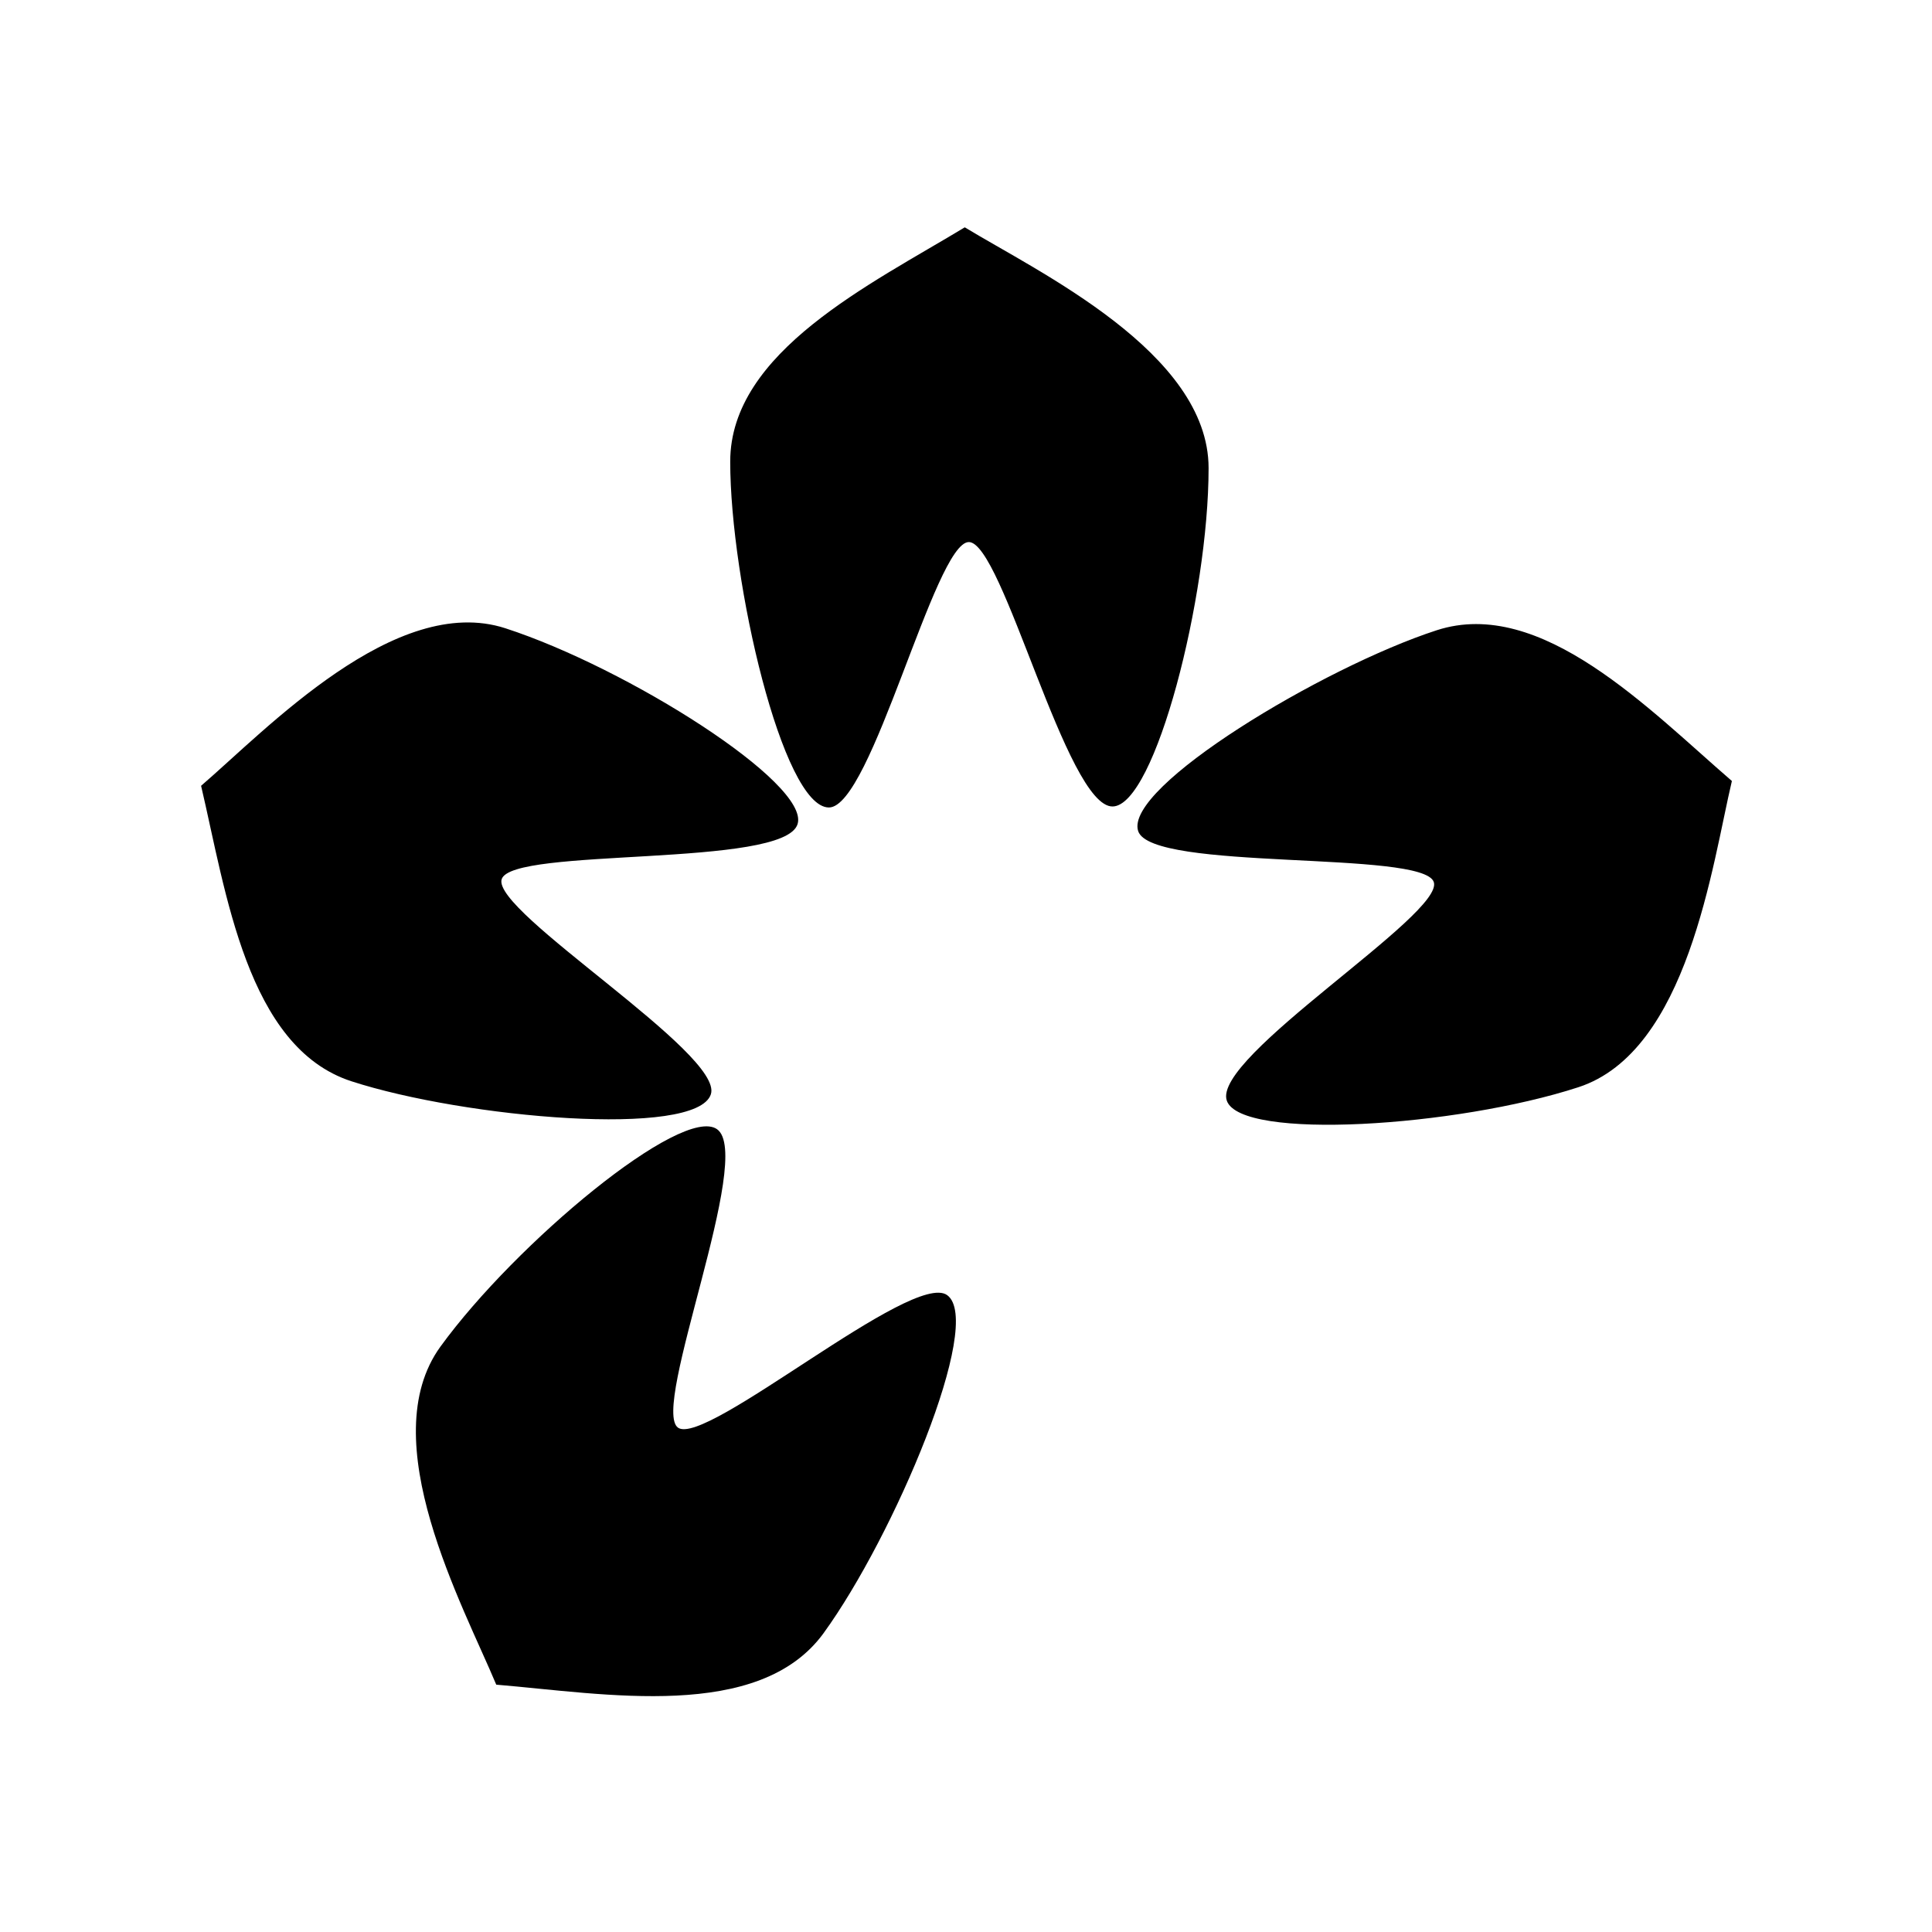
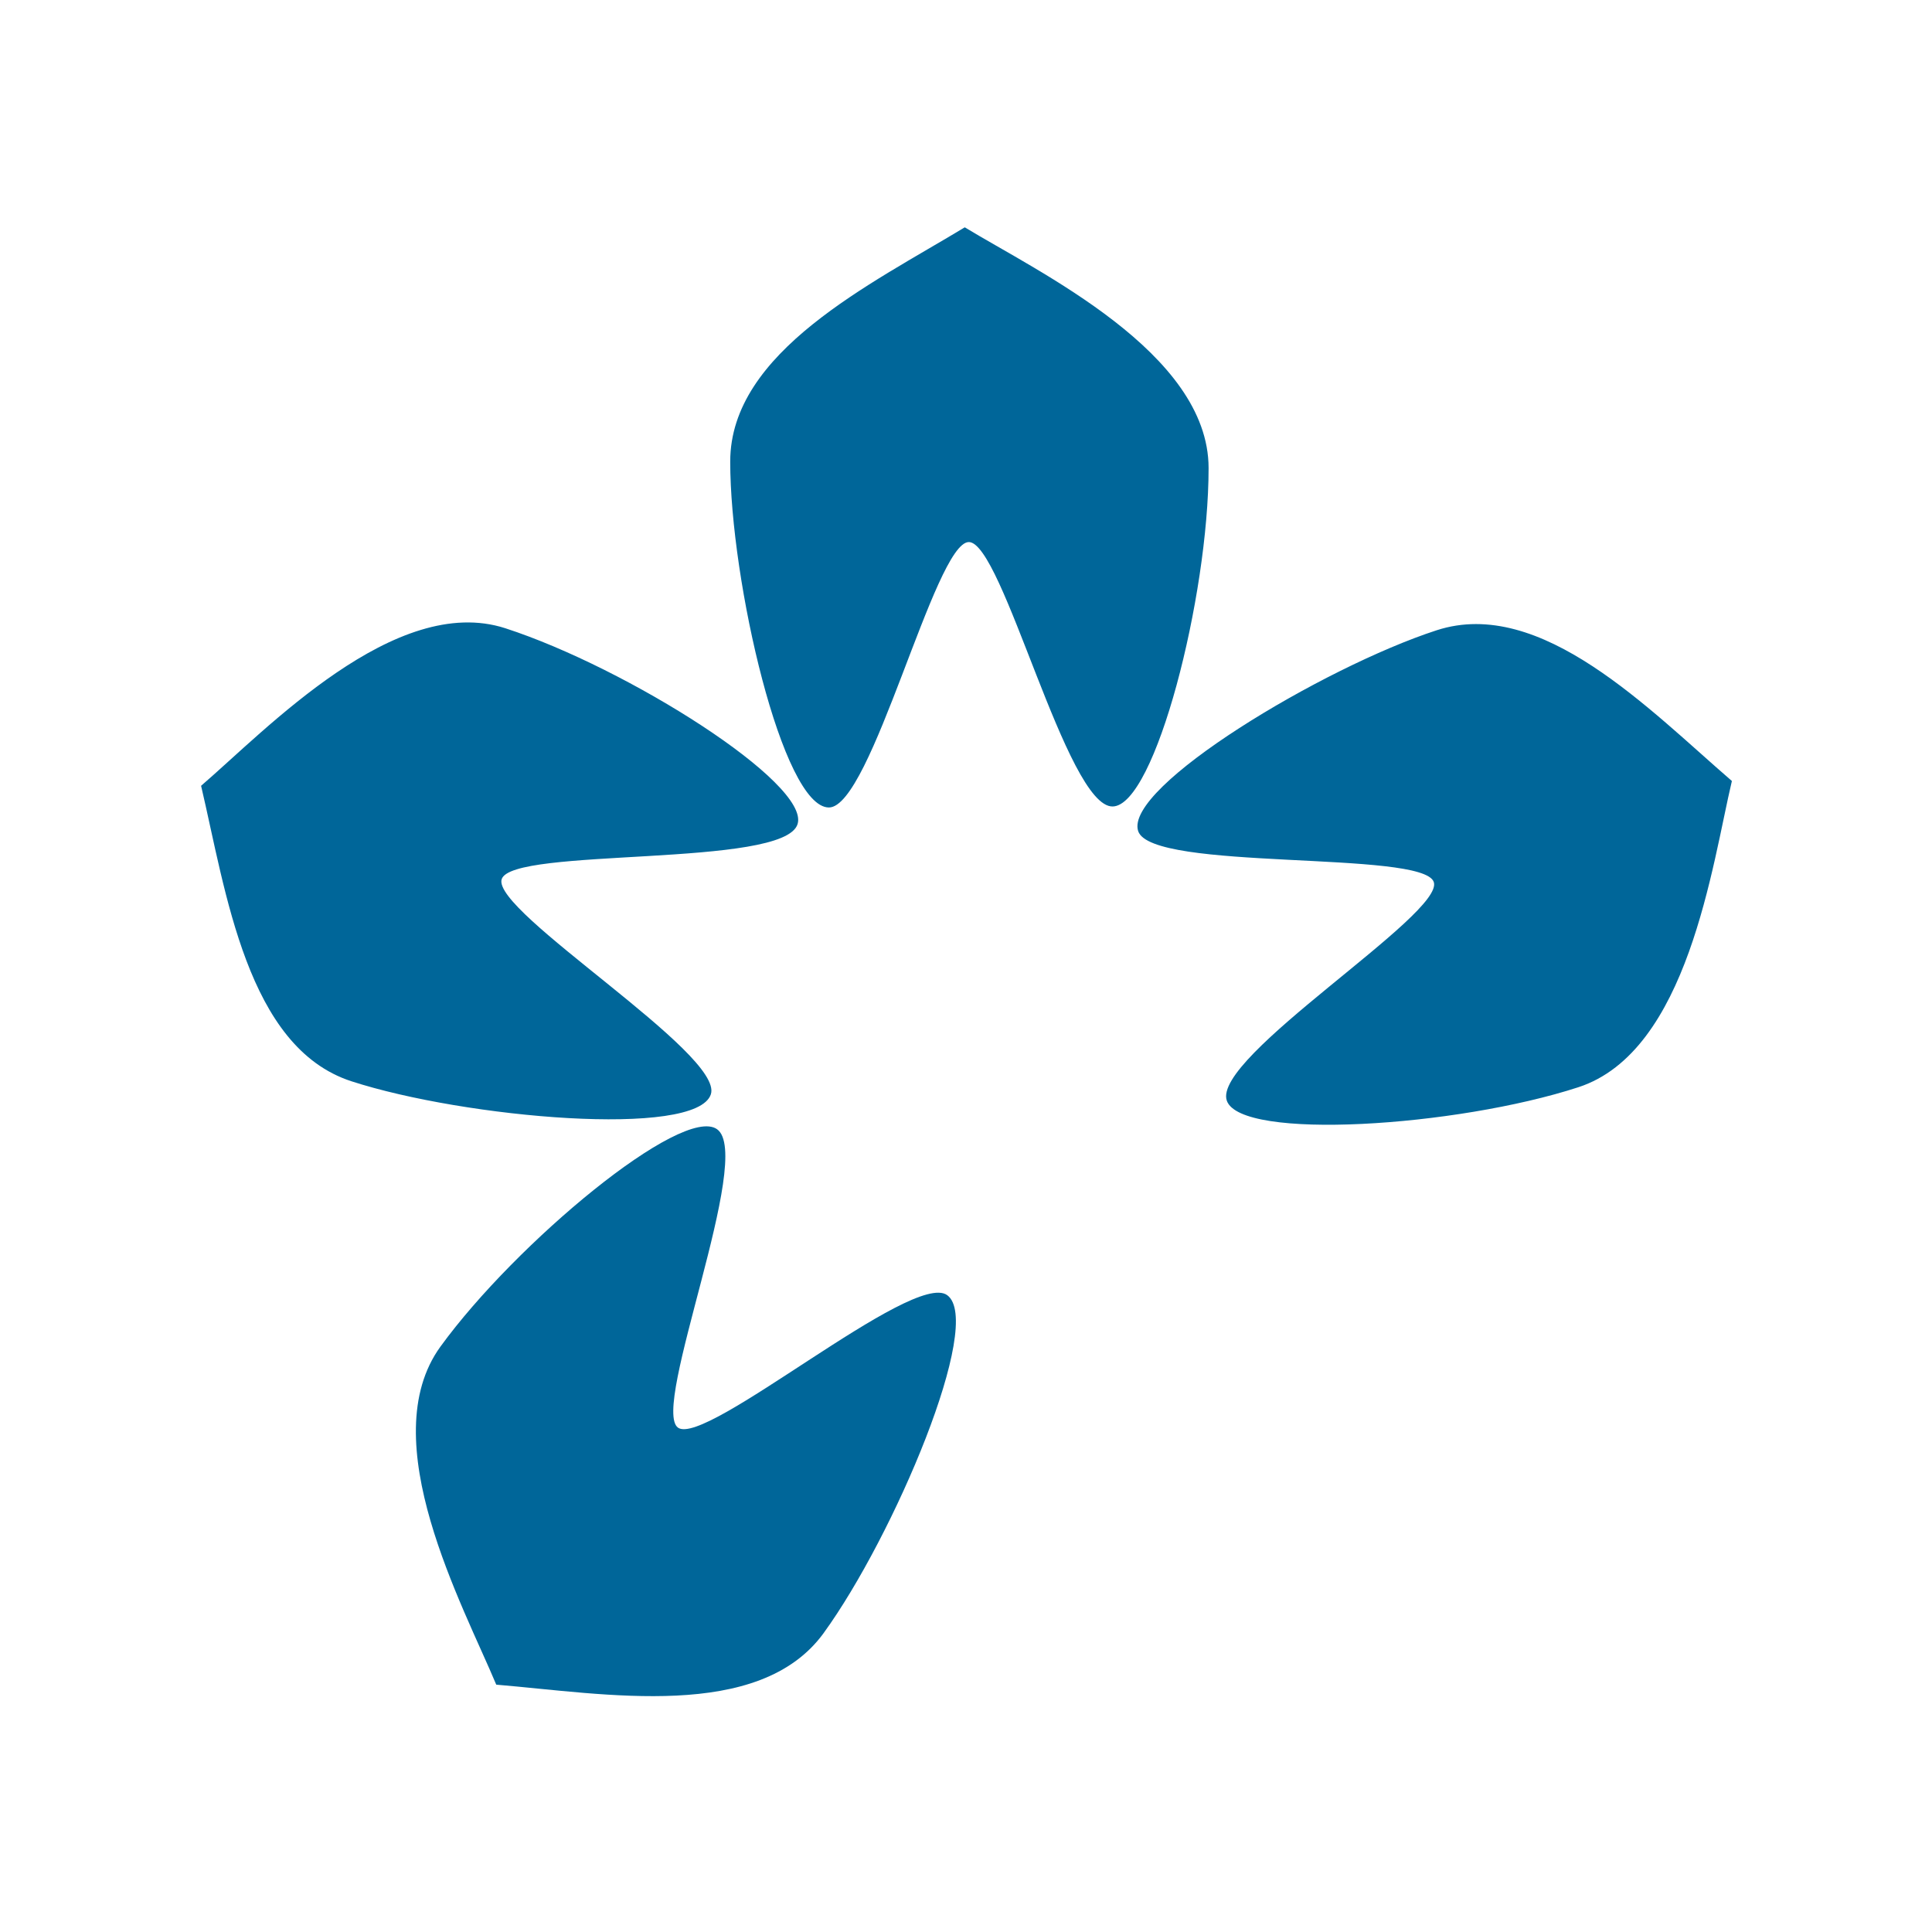
- <svg xmlns="http://www.w3.org/2000/svg" fill="currentColor" viewBox="0 0 142 142">
+ <svg xmlns="http://www.w3.org/2000/svg" fill="#006699" viewBox="0 0 142 142">
  <path d="M53.671 33.92c0-8.074 10.395-13.066 17.239-17.212 5.376 3.274 17.917 9.199 17.92 17.695.003 9.432-3.924 24.805-7.045 24.872-3.397.074-8.088-19.485-10.586-19.434-2.496.053-7.143 19.512-10.276 19.508-3.4-.004-7.253-16.64-7.253-25.428M25.823 79.47c-7.68-2.498-9.213-13.926-11.043-21.715 4.776-4.104 14.286-14.2 22.368-11.577 8.97 2.912 22.378 11.395 21.475 14.386-.976 3.252-21.031 1.672-21.752 4.062-.724 2.39 16.35 12.824 15.377 15.802-1.055 3.232-18.067 1.756-26.426-.958m34.715 40.56c-4.748 6.53-16.088 4.457-24.063 3.791-2.427-5.809-9.088-17.976-4.099-24.85 5.544-7.631 17.755-17.76 20.32-15.98 2.79 1.933-4.91 20.517-2.858 21.943 2.05 1.428 17.25-11.586 19.78-9.742 2.746 2.002-3.915 17.726-9.08 24.836m45.057-73.704c7.68-2.496 15.638 5.85 21.698 11.078-1.452 6.125-3.211 19.883-11.29 22.51-8.97 2.919-24.804 3.936-25.832.988-1.122-3.208 16.032-13.717 15.21-16.075-.818-2.357-20.766-.762-21.727-3.744-1.048-3.237 13.585-12.04 21.94-14.757" />
</svg>
